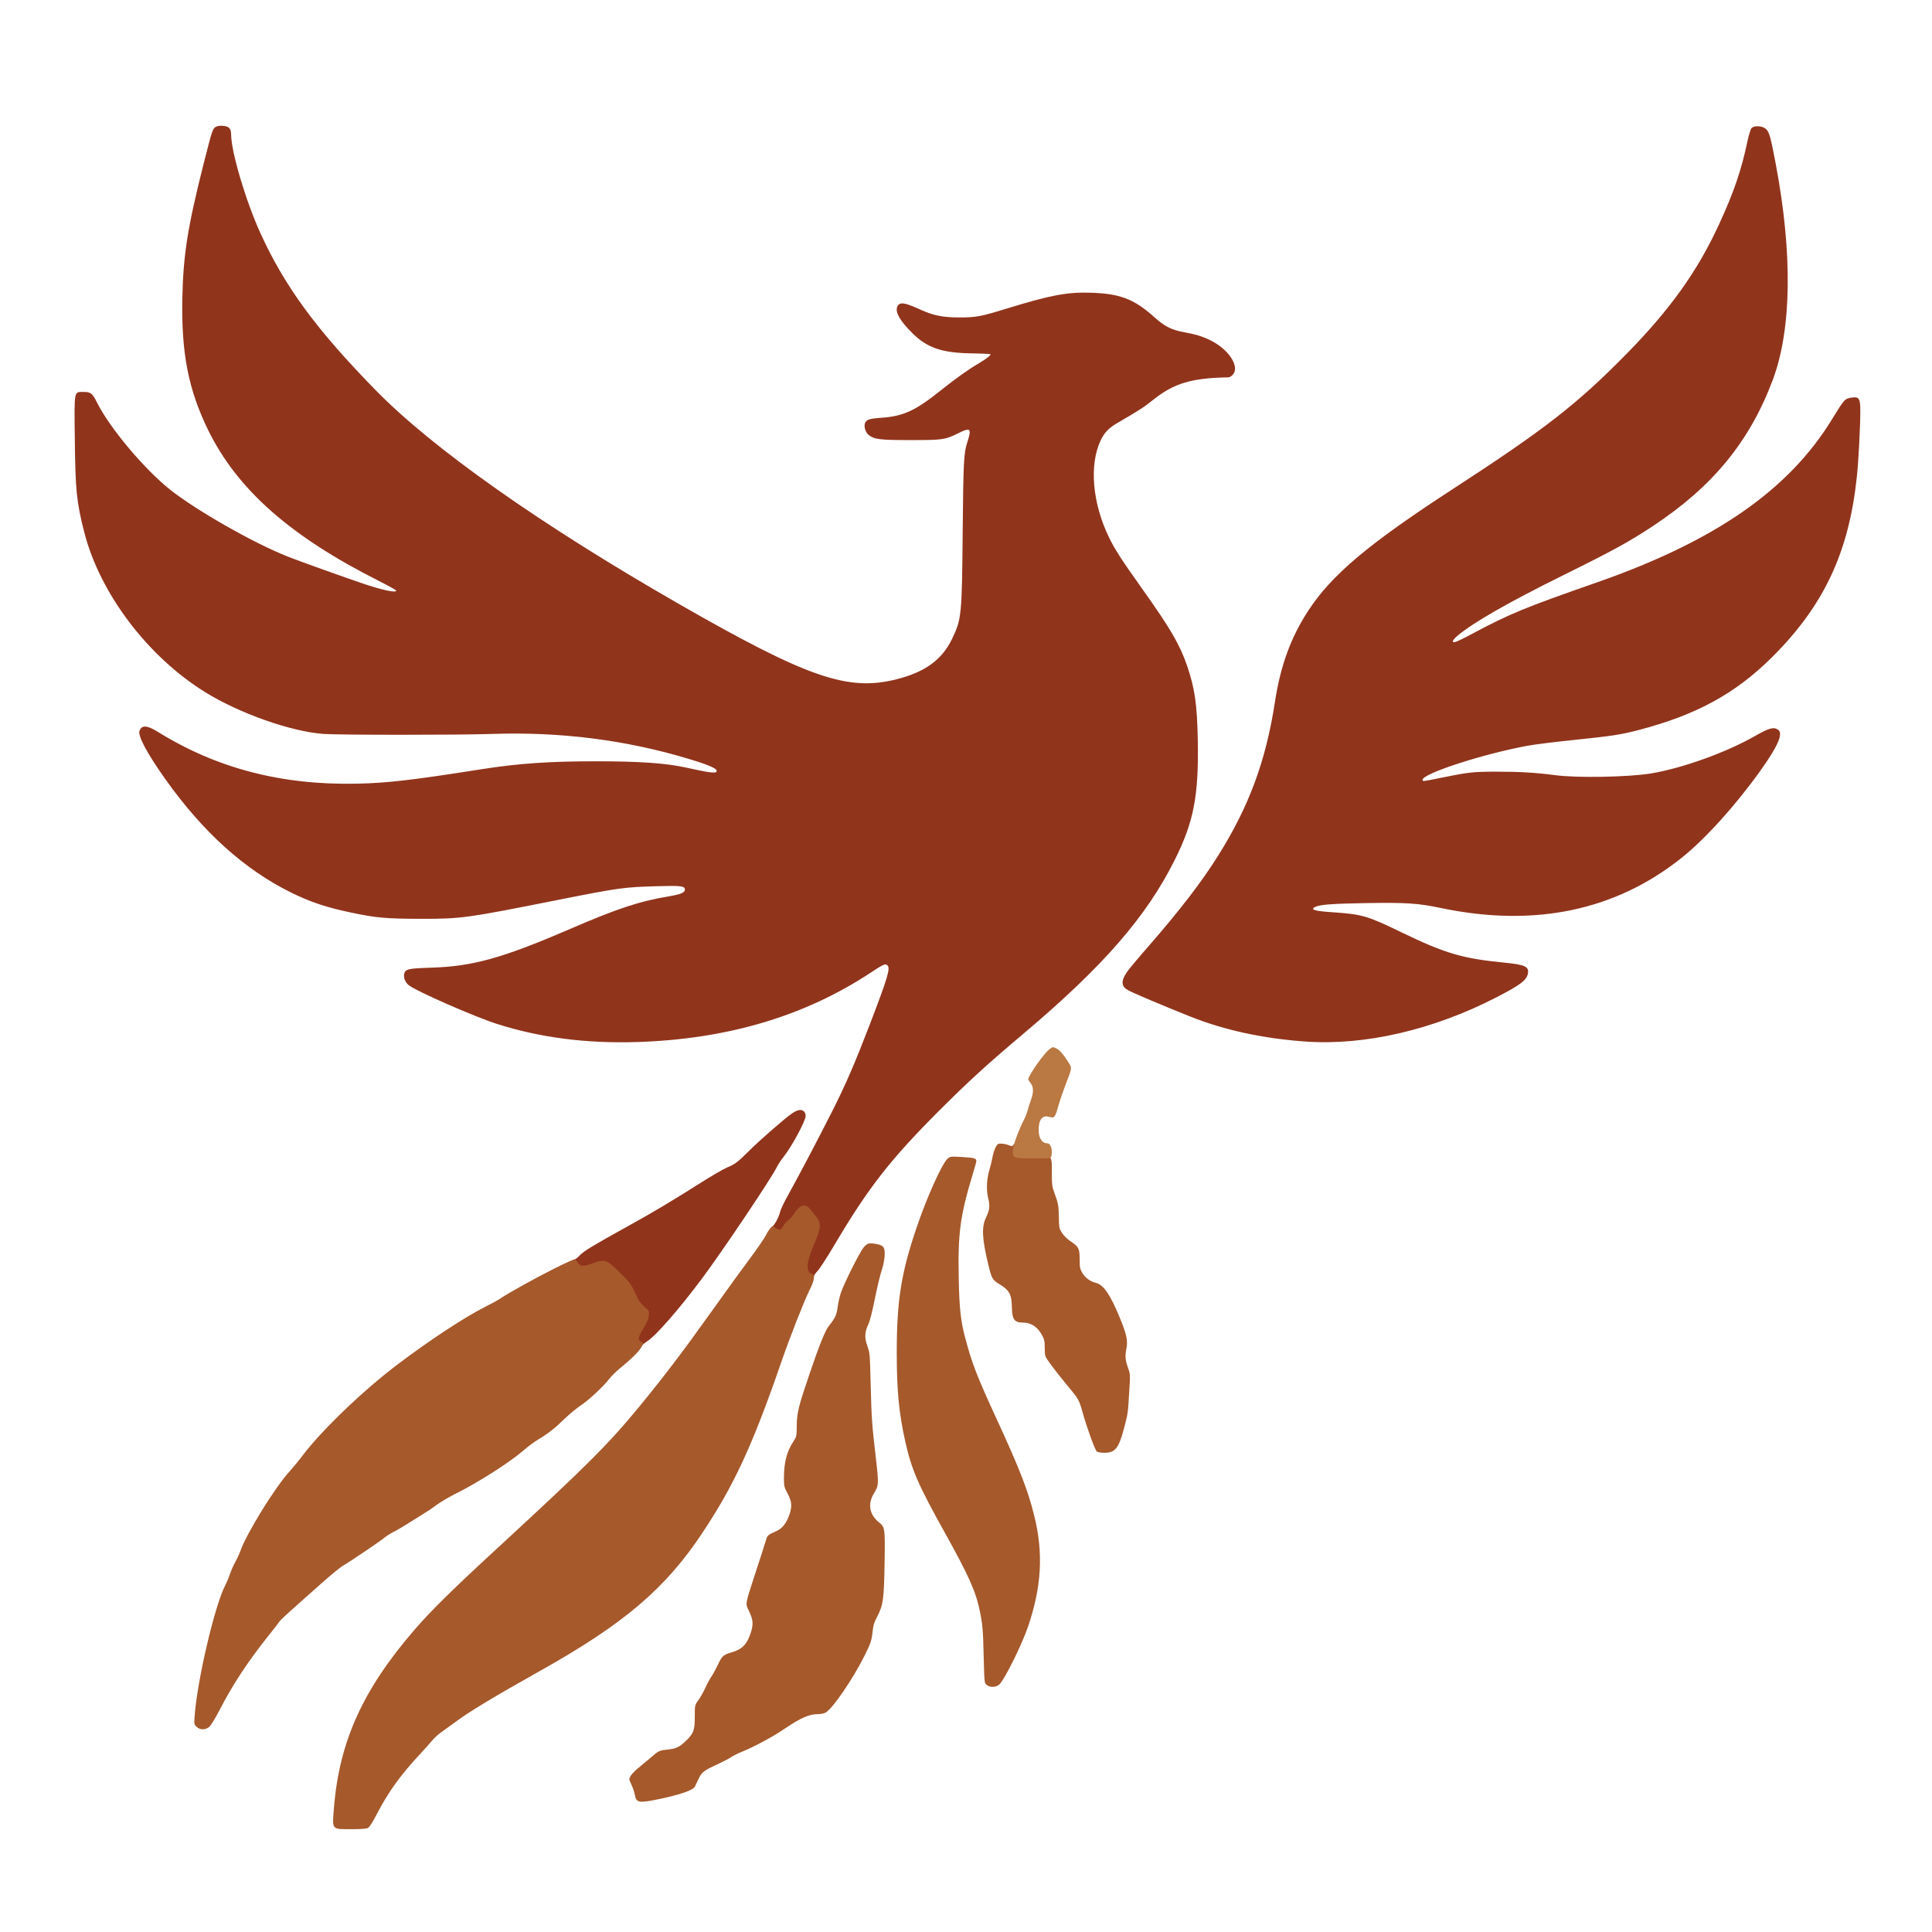
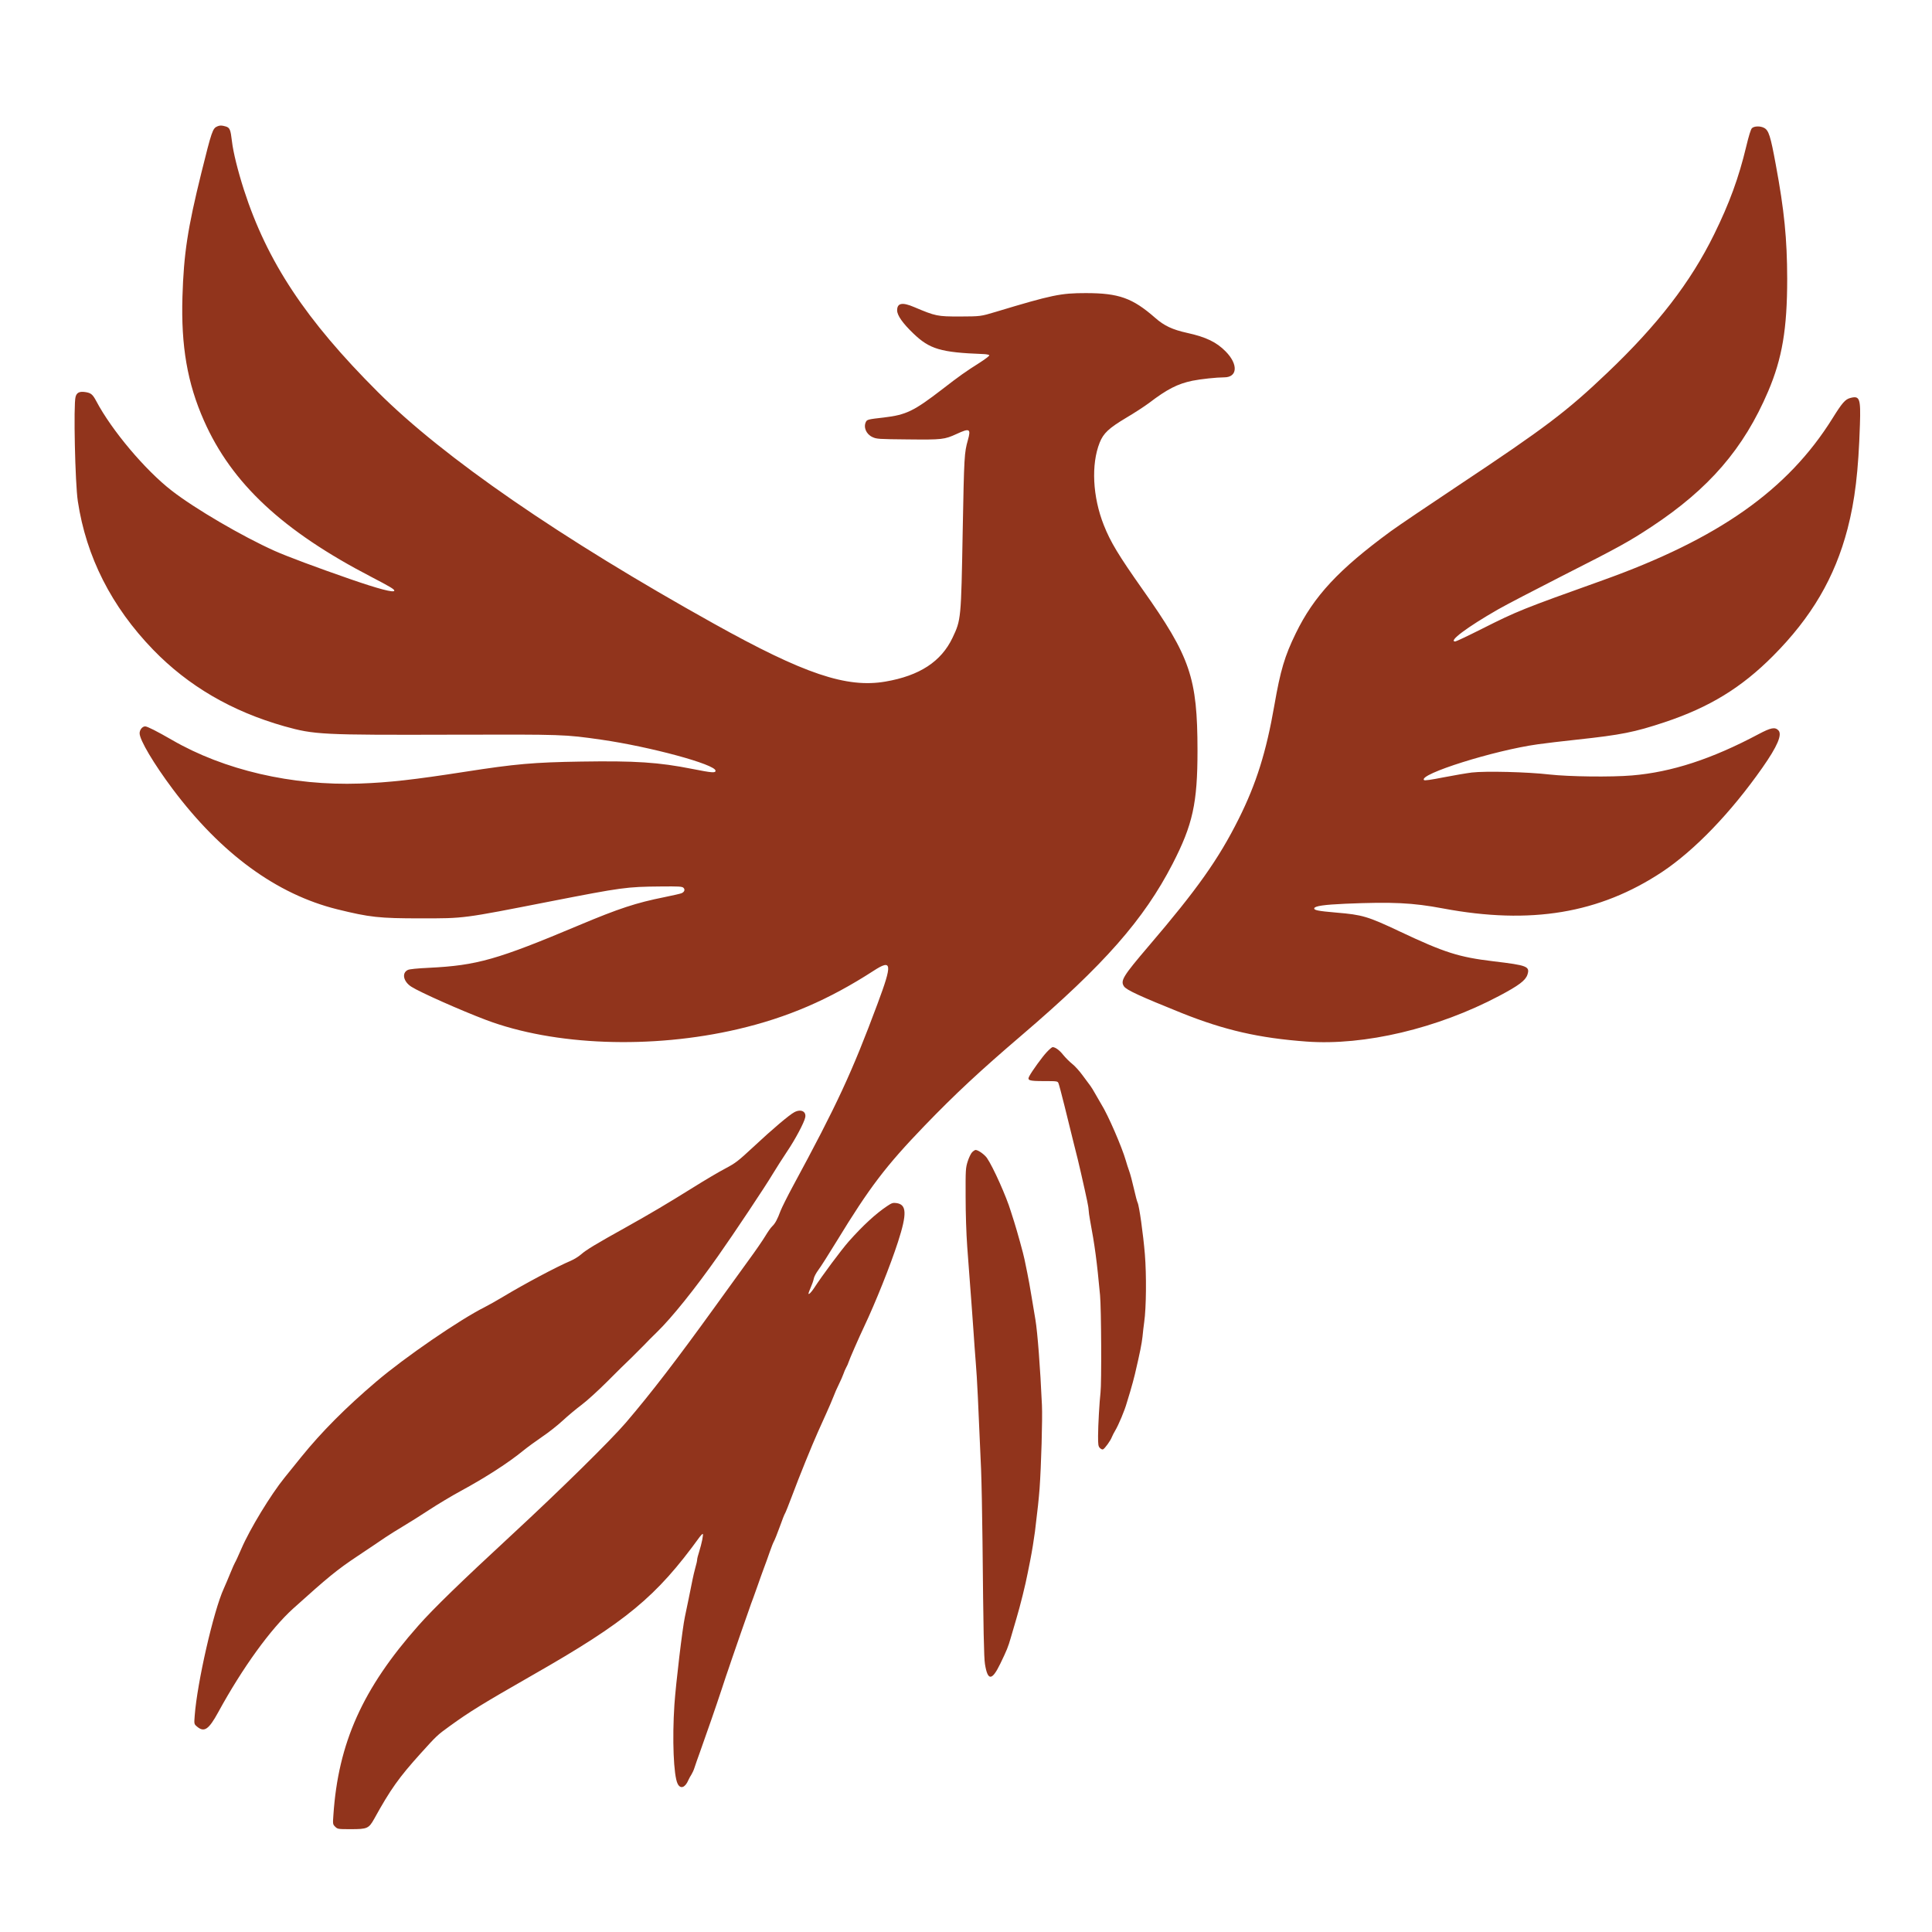
<svg xmlns="http://www.w3.org/2000/svg" width="120" height="120" viewBox="0 0 2048 2048">
  <g transform="translate(0,2048) scale(0.1,-0.1)" fill="#91341C" stroke="none">
-     <path d="M2289 19136 c-35 -20 -37 -25 -129 -386 -170 -672 -218 -970 -227 -1432 -12 -580 64 -967 272 -1394 309 -632 871 -1129 1813 -1603 100 -51 182 -96 182 -102 0 -25 -135 3 -335 69 -163 54 -708 249 -815 292 -367 146 -965 487 -1245 708 -274 218 -638 650 -775 922 -51 102 -68 115 -142 115 -106 0 -101 29 -95 -505 6 -538 18 -660 101 -985 166 -646 670 -1313 1279 -1691 363 -226 914 -420 1257 -444 179 -12 1442 -12 1790 0 715 24 1404 -62 2069 -261 237 -71 324 -110 306 -139 -12 -19 -83 -10 -330 45 -206 45 -489 65 -940 65 -506 0 -823 -22 -1221 -84 -726 -115 -996 -146 -1314 -153 -803 -18 -1492 161 -2120 551 -112 69 -167 72 -191 9 -20 -52 78 -236 272 -510 399 -562 838 -959 1334 -1204 207 -102 375 -158 643 -214 262 -55 368 -64 738 -65 426 0 482 8 1426 196 675 134 719 140 1078 150 250 7 290 2 290 -36 0 -32 -41 -49 -166 -71 -318 -53 -546 -128 -1069 -354 -703 -303 -1017 -390 -1461 -403 -239 -8 -267 -14 -280 -67 -9 -37 14 -92 51 -120 86 -66 694 -332 930 -408 457 -146 948 -210 1488 -193 957 30 1778 274 2479 737 136 90 154 97 176 75 32 -31 1 -132 -182 -611 -171 -443 -257 -643 -407 -940 -134 -266 -357 -690 -470 -893 -38 -67 -74 -144 -80 -170 -14 -56 -53 -130 -83 -155 -21 -17 -21 -17 7 -42 19 -17 40 -25 65 -25 45 0 52 5 79 50 12 19 36 46 53 58 17 13 44 45 61 72 16 26 40 55 54 64 23 15 25 15 52 -20 15 -20 45 -57 66 -82 48 -59 47 -68 -29 -244 -52 -122 -57 -141 -62 -225 -4 -88 -3 -93 21 -117 29 -29 77 -35 77 -11 0 8 17 32 38 54 21 21 103 148 182 282 355 599 589 899 1105 1415 311 311 511 494 896 818 846 714 1303 1240 1604 1845 200 401 253 678 242 1265 -7 382 -32 552 -114 791 -78 225 -176 393 -473 810 -222 313 -288 414 -350 540 -182 370 -217 782 -89 1044 39 80 86 127 180 181 222 129 268 158 371 240 223 178 407 233 801 240 10 0 29 11 42 25 84 83 -38 273 -237 369 -92 44 -145 60 -303 90 -109 21 -185 61 -285 151 -217 195 -365 252 -675 262 -254 8 -424 -24 -900 -170 -273 -84 -319 -92 -500 -92 -179 1 -272 20 -422 89 -161 73 -211 78 -233 21 -21 -56 31 -147 160 -275 157 -157 314 -211 629 -216 106 -1 196 -6 200 -9 8 -9 -40 -47 -124 -97 -108 -63 -238 -156 -383 -271 -287 -231 -411 -289 -653 -306 -126 -9 -155 -19 -170 -58 -13 -35 6 -97 38 -123 62 -48 116 -55 443 -55 347 0 367 3 507 72 131 66 145 53 98 -91 -39 -119 -43 -204 -50 -946 -8 -896 -12 -934 -114 -1145 -107 -220 -286 -350 -589 -426 -515 -130 -939 16 -2297 794 -1472 844 -2616 1650 -3225 2273 -628 643 -960 1095 -1218 1659 -156 342 -312 866 -312 1051 0 60 -24 86 -86 90 -31 3 -58 -1 -75 -10z M18566 19121 c-9 -10 -28 -71 -42 -137 -65 -309 -143 -538 -300 -879 -228 -497 -518 -903 -979 -1373 -524 -534 -869 -803 -1852 -1441 -887 -577 -1274 -902 -1524 -1283 -185 -283 -295 -583 -354 -968 -96 -626 -274 -1107 -602 -1630 -177 -282 -401 -573 -742 -965 -106 -121 -208 -243 -227 -272 -62 -93 -59 -148 11 -188 46 -27 376 -167 663 -281 364 -145 772 -233 1223 -265 627 -44 1351 124 2018 467 258 133 323 182 337 253 15 74 -30 95 -243 116 -451 44 -631 97 -1093 320 -369 179 -419 193 -737 215 -191 12 -245 30 -175 59 56 23 187 32 537 38 422 7 550 -2 788 -52 991 -208 1851 -29 2552 531 253 202 570 553 837 926 185 259 243 393 187 432 -47 33 -97 19 -247 -67 -305 -174 -769 -341 -1102 -396 -241 -39 -784 -49 -1015 -18 -207 27 -371 37 -619 37 -250 0 -295 -5 -591 -65 -195 -40 -195 -40 -195 -21 0 66 644 275 1114 361 76 14 292 41 480 60 420 44 502 56 691 105 618 161 1031 387 1421 775 550 548 814 1112 898 1917 17 158 36 523 36 691 0 132 -13 153 -86 143 -78 -10 -82 -15 -213 -229 -457 -749 -1240 -1293 -2491 -1730 -765 -267 -926 -333 -1325 -546 -82 -44 -162 -83 -177 -86 -45 -11 -34 18 25 68 164 138 539 353 1115 638 535 264 705 358 957 525 632 418 1021 893 1266 1544 201 534 213 1337 33 2290 -54 288 -69 340 -104 373 -38 34 -126 39 -154 8z M8459 8710 c-15 -4 -44 -19 -65 -34 -68 -45 -345 -287 -449 -391 -123 -123 -151 -145 -240 -182 -38 -16 -169 -92 -290 -169 -283 -180 -482 -299 -780 -464 -353 -195 -443 -250 -489 -297 -23 -24 -47 -43 -53 -43 -22 0 -14 -50 12 -75 34 -34 117 -34 200 0 99 41 101 40 246 -104 106 -106 108 -110 184 -274 10 -21 40 -57 67 -80 59 -49 59 -52 -12 -168 -43 -71 -50 -89 -50 -135 0 -50 2 -55 32 -70 23 -12 33 -13 36 -5 2 6 27 26 55 45 91 58 333 335 574 657 208 277 729 1052 795 1182 16 32 48 82 72 111 86 106 236 383 236 436 0 48 -34 73 -81 60z" />
-   </g>
-   <g transform="translate(0,2048) scale(0.1,-0.1)" fill="#A6592B" stroke="none">
-     <path d="M10582 8354 c-21 -9 -50 -76 -62 -145 -7 -35 -21 -95 -33 -134 -29 -101 -33 -208 -12 -295 21 -85 16 -125 -25 -212 -46 -96 -39 -221 25 -488 37 -155 45 -169 123 -215 100 -60 126 -108 128 -234 2 -137 25 -171 118 -171 85 0 154 -45 201 -131 26 -48 29 -64 30 -140 0 -85 0 -85 59 -167 33 -45 102 -134 155 -198 147 -177 148 -178 185 -309 48 -172 134 -408 153 -422 10 -8 46 -13 84 -13 111 0 150 50 207 270 39 150 39 153 52 373 12 188 12 188 -14 262 -29 84 -31 119 -14 210 14 78 -2 147 -72 317 -99 242 -171 347 -250 368 -66 17 -115 53 -147 107 -25 43 -28 57 -28 145 -1 115 -9 131 -101 193 -36 25 -70 59 -88 89 -29 46 -30 54 -32 170 -2 121 -5 136 -53 268 -17 46 -21 81 -21 171 0 221 12 207 -179 207 -197 0 -201 2 -209 80 -4 48 -6 51 -19 35 -12 -17 -17 -18 -46 -6 -36 16 -96 23 -115 15z M10048 8201 c-59 -47 -227 -420 -337 -749 -160 -475 -205 -766 -205 -1312 0 -403 23 -637 90 -940 68 -302 135 -457 424 -975 252 -453 327 -622 369 -834 27 -135 32 -192 39 -490 7 -260 7 -263 31 -282 38 -31 107 -26 139 10 60 64 235 420 299 606 144 423 165 779 67 1175 -65 266 -152 490 -390 1008 -219 475 -270 606 -343 882 -47 177 -62 313 -68 626 -10 484 15 667 151 1116 20 65 36 124 36 132 0 27 -27 34 -150 41 -118 7 -126 6 -152 -14z M8468 7677 c-14 -12 -38 -41 -52 -64 -14 -23 -40 -53 -59 -67 -19 -14 -42 -42 -53 -61 -24 -45 -41 -51 -76 -25 -15 11 -31 20 -36 20 -15 0 -49 -44 -77 -100 -15 -30 -84 -131 -154 -225 -70 -93 -261 -357 -424 -585 -306 -429 -493 -674 -748 -986 -336 -409 -552 -626 -1499 -1499 -492 -453 -719 -676 -895 -880 -549 -635 -798 -1185 -855 -1888 -19 -238 -28 -227 183 -227 101 0 160 4 177 13 17 8 48 57 100 157 119 228 248 407 452 625 51 55 111 122 133 149 21 26 66 66 100 89 33 23 98 70 145 105 138 104 420 274 890 537 894 501 1332 873 1725 1465 339 509 535 936 840 1820 88 255 238 637 296 753 50 98 61 162 30 172 -71 22 -67 114 15 305 78 181 82 234 27 302 -21 25 -51 62 -66 82 -34 44 -77 48 -119 13z M9156 7258 c-40 -46 -200 -364 -240 -475 -14 -40 -30 -109 -36 -154 -10 -86 -27 -122 -95 -206 -38 -48 -102 -207 -203 -505 -117 -343 -135 -415 -136 -549 -1 -113 -2 -117 -33 -165 -73 -110 -103 -225 -103 -394 0 -82 3 -93 35 -155 48 -89 53 -137 26 -222 -30 -93 -77 -155 -138 -182 -99 -45 -97 -43 -116 -106 -10 -33 -58 -184 -108 -335 -113 -347 -109 -324 -70 -407 44 -92 48 -136 23 -220 -41 -132 -91 -185 -207 -219 -87 -25 -101 -37 -146 -132 -22 -47 -54 -105 -71 -129 -16 -24 -45 -78 -64 -121 -20 -42 -52 -99 -72 -126 -37 -51 -37 -51 -37 -176 0 -145 -13 -178 -104 -263 -61 -57 -95 -73 -176 -82 -96 -10 -101 -12 -183 -83 -44 -37 -106 -89 -140 -117 -33 -27 -68 -64 -78 -82 -18 -32 -18 -33 9 -90 15 -32 31 -80 36 -107 15 -83 40 -90 213 -56 250 49 406 101 425 143 6 12 23 48 38 80 32 70 60 91 195 152 58 27 124 61 148 77 24 17 82 45 129 64 99 38 315 154 418 224 200 135 280 170 387 170 21 0 52 7 68 15 72 37 286 348 412 599 67 133 78 166 88 262 7 66 16 96 50 160 62 119 71 183 77 563 6 368 4 383 -57 431 -104 82 -125 198 -56 309 51 83 52 100 22 361 -44 382 -47 425 -56 780 -9 337 -9 347 -35 420 -32 90 -30 146 10 233 17 36 43 138 70 275 24 119 56 251 70 292 15 41 29 109 32 150 7 92 -8 117 -77 131 -88 16 -105 13 -144 -33z M5873 7031 c-191 -95 -493 -262 -577 -321 -23 -15 -92 -53 -155 -84 -217 -110 -573 -343 -926 -609 -364 -275 -806 -699 -1008 -967 -39 -52 -101 -127 -137 -167 -150 -162 -457 -658 -521 -842 -11 -30 -34 -81 -53 -115 -19 -34 -44 -90 -56 -125 -11 -35 -36 -94 -55 -131 -112 -222 -295 -1008 -322 -1382 -6 -83 -5 -87 20 -112 36 -36 94 -36 136 -1 18 16 63 90 115 190 131 255 301 512 508 771 61 76 116 147 122 157 6 10 61 62 121 116 61 54 200 178 309 275 110 98 218 187 240 198 50 26 398 261 444 300 18 15 60 42 93 59 33 16 93 51 132 76 40 25 113 71 162 101 50 30 122 78 160 107 39 29 126 81 193 115 252 125 590 341 735 468 43 38 115 91 159 117 100 60 168 113 278 220 47 45 121 106 165 136 88 58 241 201 306 285 22 29 72 78 109 108 111 90 192 168 222 215 34 55 34 55 3 69 -37 17 -32 48 27 143 39 64 52 96 56 134 4 50 4 50 -46 92 -27 23 -57 59 -67 80 -77 166 -77 167 -191 280 -148 147 -160 151 -319 92 -73 -27 -109 -21 -133 21 -9 17 -24 30 -34 30 -9 0 -106 -44 -215 -99z" />
-   </g>
-   <g transform="translate(0,2048) scale(0.1,-0.1)" fill="#BA7842" stroke="none">
-     <path d="M11119 9353 c-62 -52 -219 -277 -219 -314 0 -6 11 -24 25 -41 31 -37 33 -95 6 -170 -11 -29 -27 -80 -36 -113 -9 -33 -26 -78 -38 -100 -62 -121 -121 -282 -121 -333 -1 -80 3 -82 220 -82 180 0 182 0 188 23 17 63 -5 137 -40 137 -57 0 -94 55 -94 139 0 114 39 163 112 142 55 -17 62 -9 99 122 16 58 52 162 78 229 68 175 67 164 19 239 -49 77 -84 116 -120 135 -37 19 -42 18 -79 -13z" />
+     <path d="M2305 19141 c-51 -21 -60 -48 -171 -495 -145 -588 -186 -854 -200 -1311 -16 -523 52 -917 228 -1314 294 -665 834 -1169 1777 -1658 194 -101 241 -129 241 -144 0 -26 -170 19 -470 123 -352 122 -668 240 -800 299 -341 153 -843 446 -1090 638 -280 217 -636 639 -800 950 -38 71 -56 86 -117 95 -61 9 -90 -6 -102 -51 -23 -82 -5 -916 24 -1106 89 -590 357 -1118 798 -1574 373 -385 834 -654 1392 -812 319 -89 390 -93 1790 -89 1178 3 1176 3 1570 -53 519 -75 1210 -262 1210 -329 0 -25 -34 -23 -246 19 -358 71 -604 87 -1179 78 -505 -8 -696 -25 -1230 -108 -547 -85 -806 -114 -1115 -125 -719 -25 -1441 143 -1993 463 -158 91 -260 143 -283 143 -30 0 -59 -36 -59 -73 0 -71 149 -322 351 -592 514 -685 1102 -1115 1744 -1274 345 -85 444 -96 885 -96 468 0 436 -4 1375 180 759 148 806 155 1167 158 195 2 229 0 243 -14 19 -19 11 -43 -19 -57 -13 -6 -95 -24 -182 -42 -300 -60 -483 -120 -904 -297 -870 -366 -1083 -427 -1592 -452 -124 -6 -208 -14 -225 -23 -67 -32 -47 -124 38 -178 90 -58 522 -250 789 -351 724 -274 1756 -312 2670 -99 526 123 965 312 1440 619 196 127 202 79 42 -350 -272 -730 -429 -1069 -899 -1937 -57 -106 -115 -222 -129 -258 -34 -92 -58 -135 -89 -164 -15 -14 -47 -60 -72 -102 -25 -42 -104 -157 -176 -255 -71 -98 -233 -322 -360 -498 -402 -557 -672 -909 -942 -1225 -163 -190 -690 -709 -1210 -1190 -544 -503 -835 -786 -990 -962 -591 -667 -850 -1244 -901 -2010 -7 -94 -6 -97 19 -122 26 -25 29 -26 164 -26 177 0 192 7 250 110 172 312 262 438 492 693 168 186 177 195 306 288 217 157 344 235 880 542 994 567 1311 829 1772 1465 13 17 28 32 32 32 10 0 -10 -101 -38 -190 -12 -36 -21 -73 -21 -83 0 -11 -8 -49 -19 -85 -10 -37 -23 -92 -29 -122 -15 -77 -70 -346 -82 -400 -25 -114 -95 -699 -111 -930 -24 -364 -9 -752 34 -838 29 -60 80 -43 114 38 9 19 23 46 33 60 9 14 25 48 33 75 9 28 34 100 56 160 78 218 170 483 230 665 33 102 66 199 72 215 6 17 23 68 39 115 16 47 59 171 95 275 37 105 76 215 86 245 10 30 30 87 45 125 14 39 36 102 50 140 13 39 40 113 59 165 20 52 49 133 65 180 16 47 36 97 44 111 8 14 36 83 62 155 25 71 50 134 55 140 5 6 40 94 78 195 72 194 207 526 271 669 21 47 61 137 90 200 29 63 62 142 75 175 12 33 38 92 57 130 19 39 41 88 48 109 7 22 21 53 30 70 10 17 21 42 25 56 7 26 113 268 164 375 121 255 281 655 360 900 97 300 93 397 -17 412 -36 5 -49 1 -98 -32 -120 -80 -256 -205 -407 -375 -81 -92 -284 -365 -368 -495 -28 -43 -59 -74 -59 -57 0 5 11 34 24 64 14 31 28 72 32 92 3 21 26 63 49 94 24 31 111 169 195 306 348 570 519 795 929 1221 327 339 589 583 1036 965 870 744 1290 1222 1595 1813 214 416 264 643 264 1202 -1 771 -75 990 -583 1708 -255 362 -339 501 -410 680 -119 300 -136 644 -44 875 40 100 97 153 279 262 87 51 197 123 244 158 194 148 303 203 460 236 88 18 259 36 337 36 142 0 150 138 16 274 -97 99 -208 153 -408 197 -158 35 -245 76 -340 160 -240 210 -385 262 -735 262 -266 0 -355 -18 -955 -199 -160 -48 -160 -48 -380 -49 -240 0 -255 3 -485 100 -126 54 -180 43 -180 -35 0 -53 59 -137 173 -246 172 -165 289 -200 736 -217 37 -1 66 -7 68 -13 2 -7 -45 -42 -104 -80 -143 -90 -219 -144 -393 -279 -304 -234 -384 -273 -623 -301 -162 -18 -175 -22 -187 -44 -30 -57 1 -132 68 -163 45 -21 63 -22 375 -25 367 -4 388 -1 518 58 138 64 153 56 119 -65 -38 -135 -40 -168 -55 -965 -17 -935 -17 -939 -108 -1131 -120 -252 -349 -402 -711 -464 -412 -71 -862 81 -1817 613 -1630 908 -2867 1761 -3564 2457 -765 764 -1173 1380 -1420 2145 -65 203 -113 398 -126 510 -15 129 -23 147 -68 160 -42 12 -59 12 -86 1z M18571 19121 c-12 -12 -33 -80 -61 -197 -78 -326 -177 -598 -340 -929 -249 -507 -599 -960 -1132 -1467 -429 -409 -656 -581 -1578 -1194 -316 -210 -638 -428 -715 -484 -553 -405 -817 -688 -1010 -1085 -117 -240 -162 -392 -226 -760 -86 -496 -192 -833 -378 -1205 -214 -428 -441 -748 -954 -1348 -272 -319 -302 -367 -263 -427 25 -39 169 -105 611 -283 455 -182 820 -266 1325 -303 614 -45 1389 139 2040 483 210 111 280 164 301 225 29 89 0 100 -361 143 -367 44 -517 92 -990 315 -341 161 -397 178 -674 201 -198 17 -240 26 -234 47 8 23 105 37 328 47 500 21 714 11 1037 -50 929 -174 1657 -53 2322 387 344 229 728 627 1063 1105 160 228 213 353 169 397 -36 36 -79 28 -209 -41 -496 -264 -922 -403 -1342 -438 -221 -19 -670 -13 -875 10 -231 27 -677 38 -823 21 -56 -7 -191 -30 -299 -51 -137 -27 -201 -36 -208 -29 -60 62 744 315 1205 379 74 11 263 33 420 50 465 50 606 78 925 184 475 158 815 366 1150 703 409 411 655 831 790 1348 78 301 115 606 131 1105 9 278 -2 308 -103 281 -53 -14 -86 -52 -188 -216 -474 -760 -1207 -1276 -2435 -1716 -850 -304 -904 -325 -1281 -515 -147 -74 -274 -134 -283 -134 -77 0 126 152 454 340 80 46 386 205 680 355 606 307 706 363 945 520 611 403 979 829 1238 1436 149 350 202 663 202 1194 -1 423 -31 726 -121 1210 -56 305 -75 365 -125 390 -40 21 -105 19 -128 -4z M11095 9326 c-47 -50 -155 -199 -184 -254 -24 -45 -4 -52 155 -52 140 0 145 -1 154 -22 6 -13 35 -124 66 -248 30 -124 73 -297 95 -385 39 -154 52 -205 79 -325 64 -281 80 -360 80 -386 0 -16 7 -65 15 -109 50 -267 72 -428 106 -795 13 -134 17 -936 5 -1030 -11 -95 -26 -351 -26 -462 0 -94 2 -110 20 -128 11 -11 25 -17 32 -14 19 7 81 94 94 130 7 17 23 49 36 70 35 58 101 216 121 289 3 11 20 67 38 125 17 58 40 141 50 185 56 239 71 318 80 395 4 47 13 117 18 155 22 152 25 501 7 721 -18 215 -60 514 -77 546 -5 9 -23 75 -39 147 -16 71 -38 155 -50 187 -12 33 -28 83 -36 112 -40 140 -189 485 -260 597 -17 28 -45 77 -63 109 -18 32 -41 71 -52 85 -11 14 -48 64 -81 109 -33 46 -84 103 -113 125 -29 23 -71 66 -94 94 -39 50 -84 83 -113 83 -7 0 -35 -24 -63 -54z M8420 8690 c-52 -27 -233 -180 -433 -367 -165 -153 -188 -171 -299 -230 -67 -35 -221 -126 -342 -202 -283 -176 -438 -268 -711 -421 -322 -179 -422 -240 -474 -286 -26 -23 -76 -54 -111 -69 -145 -61 -491 -245 -715 -380 -66 -40 -154 -89 -195 -110 -269 -135 -848 -532 -1153 -792 -321 -273 -578 -531 -794 -798 -65 -81 -144 -179 -176 -218 -146 -180 -369 -546 -459 -756 -32 -74 -62 -139 -67 -145 -4 -6 -27 -56 -49 -111 -22 -55 -54 -129 -70 -165 -109 -238 -282 -998 -308 -1346 -7 -90 -7 -90 25 -117 76 -64 124 -31 225 154 258 472 555 882 794 1098 372 335 465 411 681 555 119 79 252 169 296 199 44 29 132 85 195 122 63 37 186 115 273 172 87 57 237 147 333 199 260 141 505 299 661 427 43 35 132 100 198 145 66 44 165 122 220 173 55 51 145 126 200 167 55 41 177 152 271 246 93 94 208 207 255 251 46 45 107 106 135 135 28 30 90 93 139 140 154 149 408 465 650 810 161 228 501 738 576 865 37 61 104 166 150 235 89 131 185 313 195 366 12 63 -47 91 -116 54z M10305 8266 c-13 -13 -34 -57 -47 -97 -22 -71 -23 -88 -22 -374 0 -183 7 -390 17 -530 10 -126 22 -295 28 -375 6 -80 15 -199 20 -265 5 -66 13 -185 19 -265 5 -80 16 -228 24 -330 14 -167 25 -406 56 -1130 5 -129 12 -473 15 -765 9 -940 15 -1228 26 -1295 29 -180 74 -179 163 5 69 143 82 174 111 275 15 52 42 145 60 205 38 126 97 363 119 480 9 44 20 103 26 130 20 101 41 232 51 310 30 243 40 342 49 455 17 237 32 745 25 885 -18 401 -47 773 -69 905 -8 47 -27 157 -41 245 -14 88 -35 203 -46 255 -11 52 -24 116 -29 141 -9 50 -82 312 -110 399 -10 30 -26 80 -35 110 -45 151 -188 471 -253 565 -27 38 -92 84 -120 85 -7 0 -24 -11 -37 -24z" />
  </g>
</svg>
